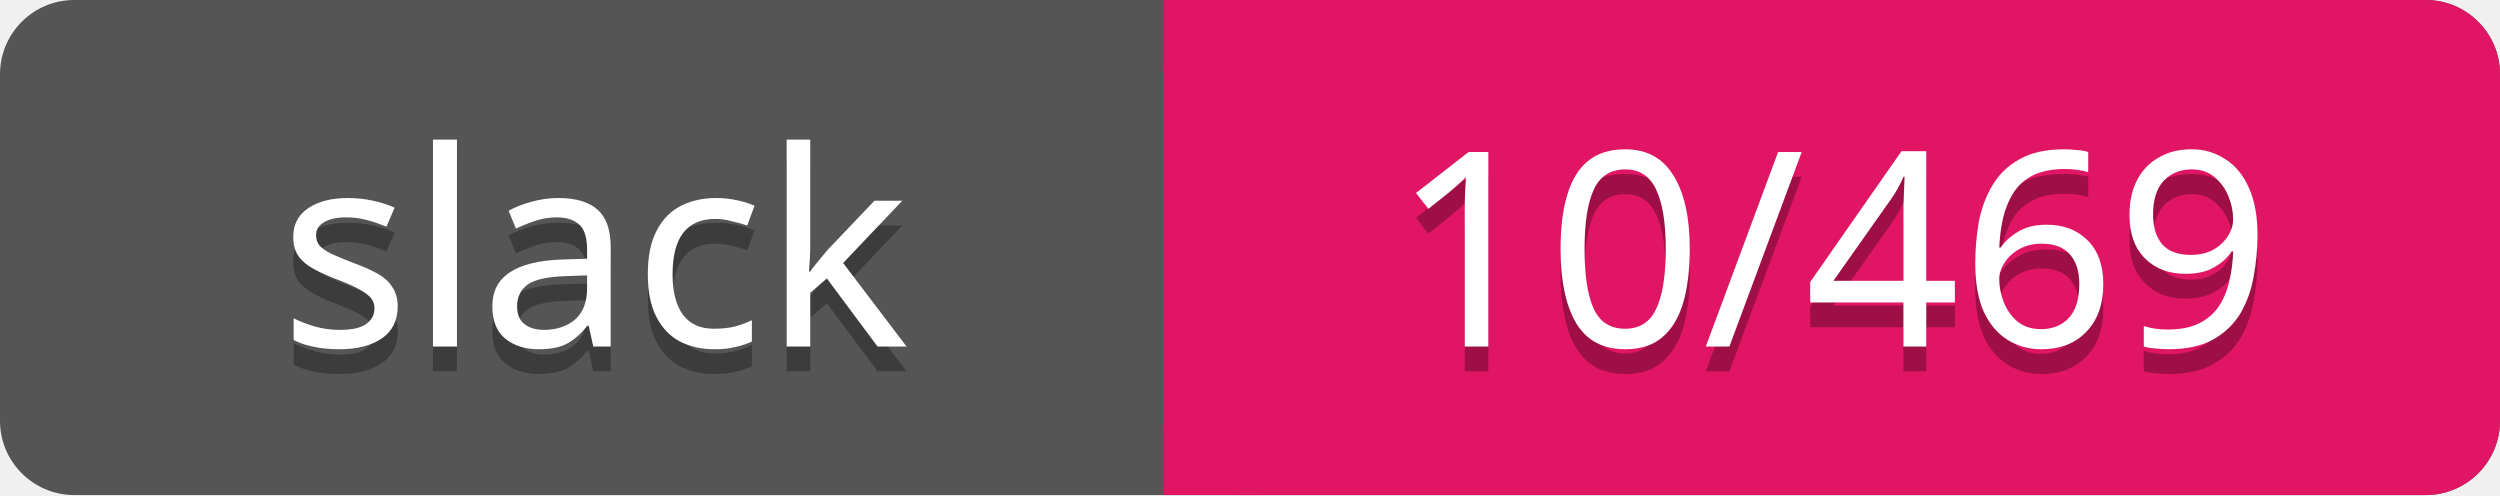
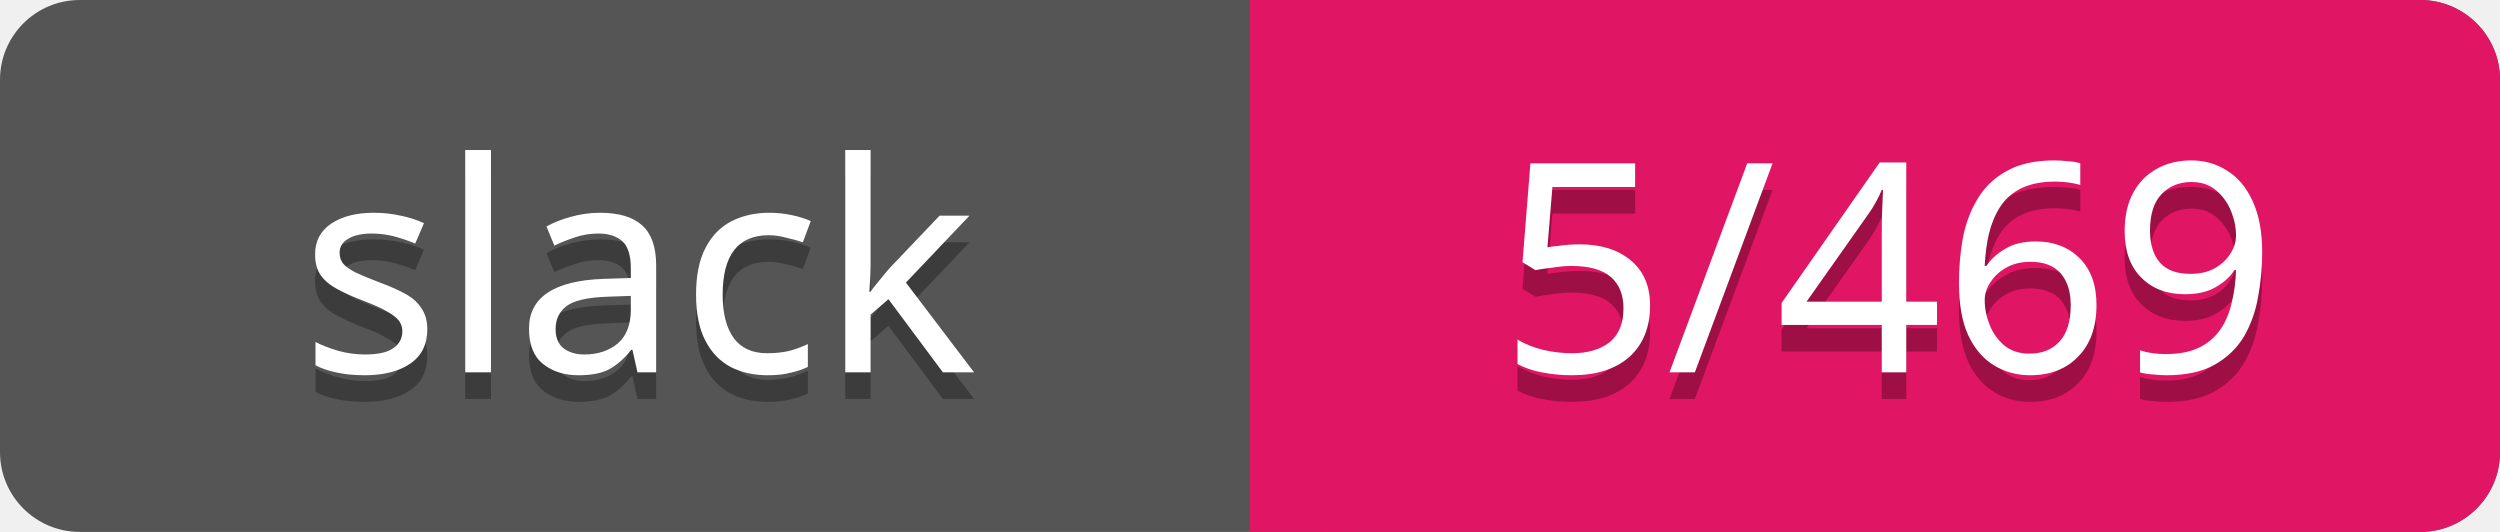
- <svg xmlns="http://www.w3.org/2000/svg" width="101" height="20">
-   <rect rx="3" width="101" height="20" fill="#555" />
-   <rect rx="3" x="47" width="54" height="20" fill="#E01563" />
+ <svg xmlns="http://www.w3.org/2000/svg" width="94" height="20">
+   <rect rx="3" width="94" height="20" fill="#555" />
+   <rect rx="3" x="47" width="47" height="20" fill="#E01563" />
  <path d="M47 0h4v20h-4z" fill="#E01563" />
  <g text-anchor="middle" font-family="Verdana" font-size="11">
    <text fill="#010101" fill-opacity=".3" x="24" y="15">slack</text>
    <text fill="#fff" x="24" y="14">slack</text>
-     <text fill="#010101" fill-opacity=".3" x="74" y="15">10/469</text>
-     <text fill="#fff" x="74" y="14">10/469</text>
+     <text fill="#010101" fill-opacity=".3" x="71" y="15">5/469</text>
+     <text fill="#fff" x="71" y="14">5/469</text>
  </g>
</svg>
